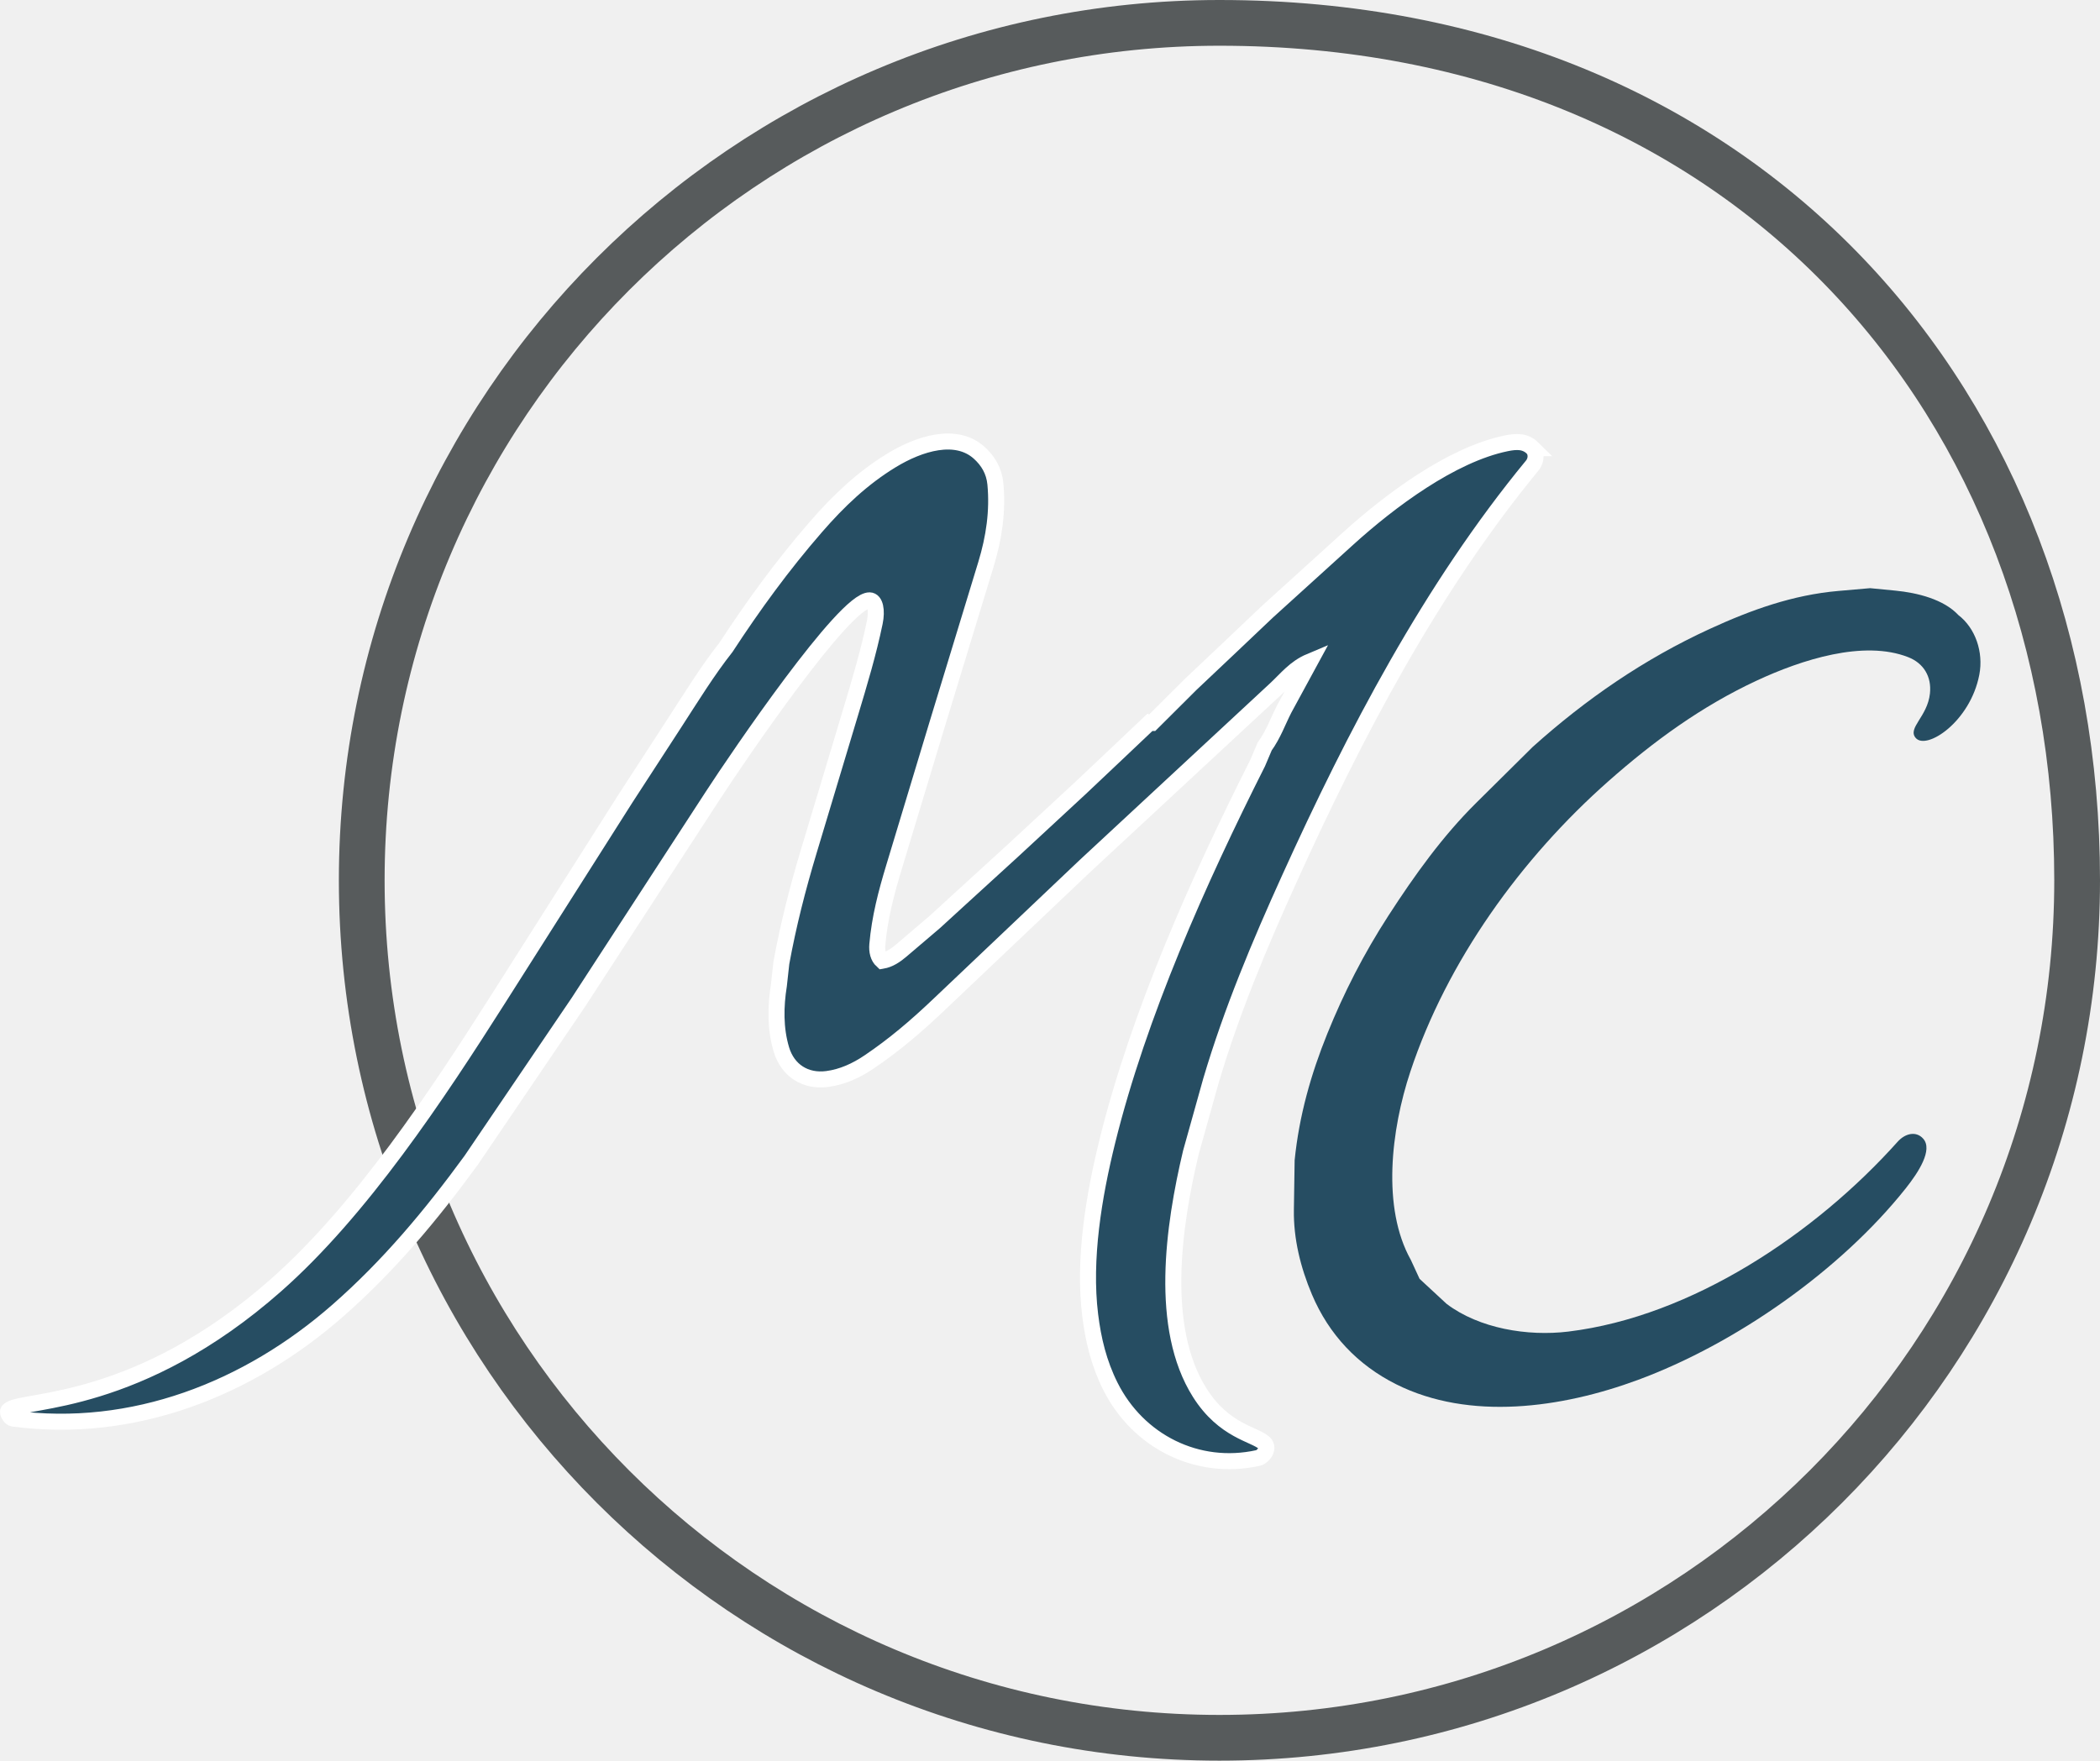
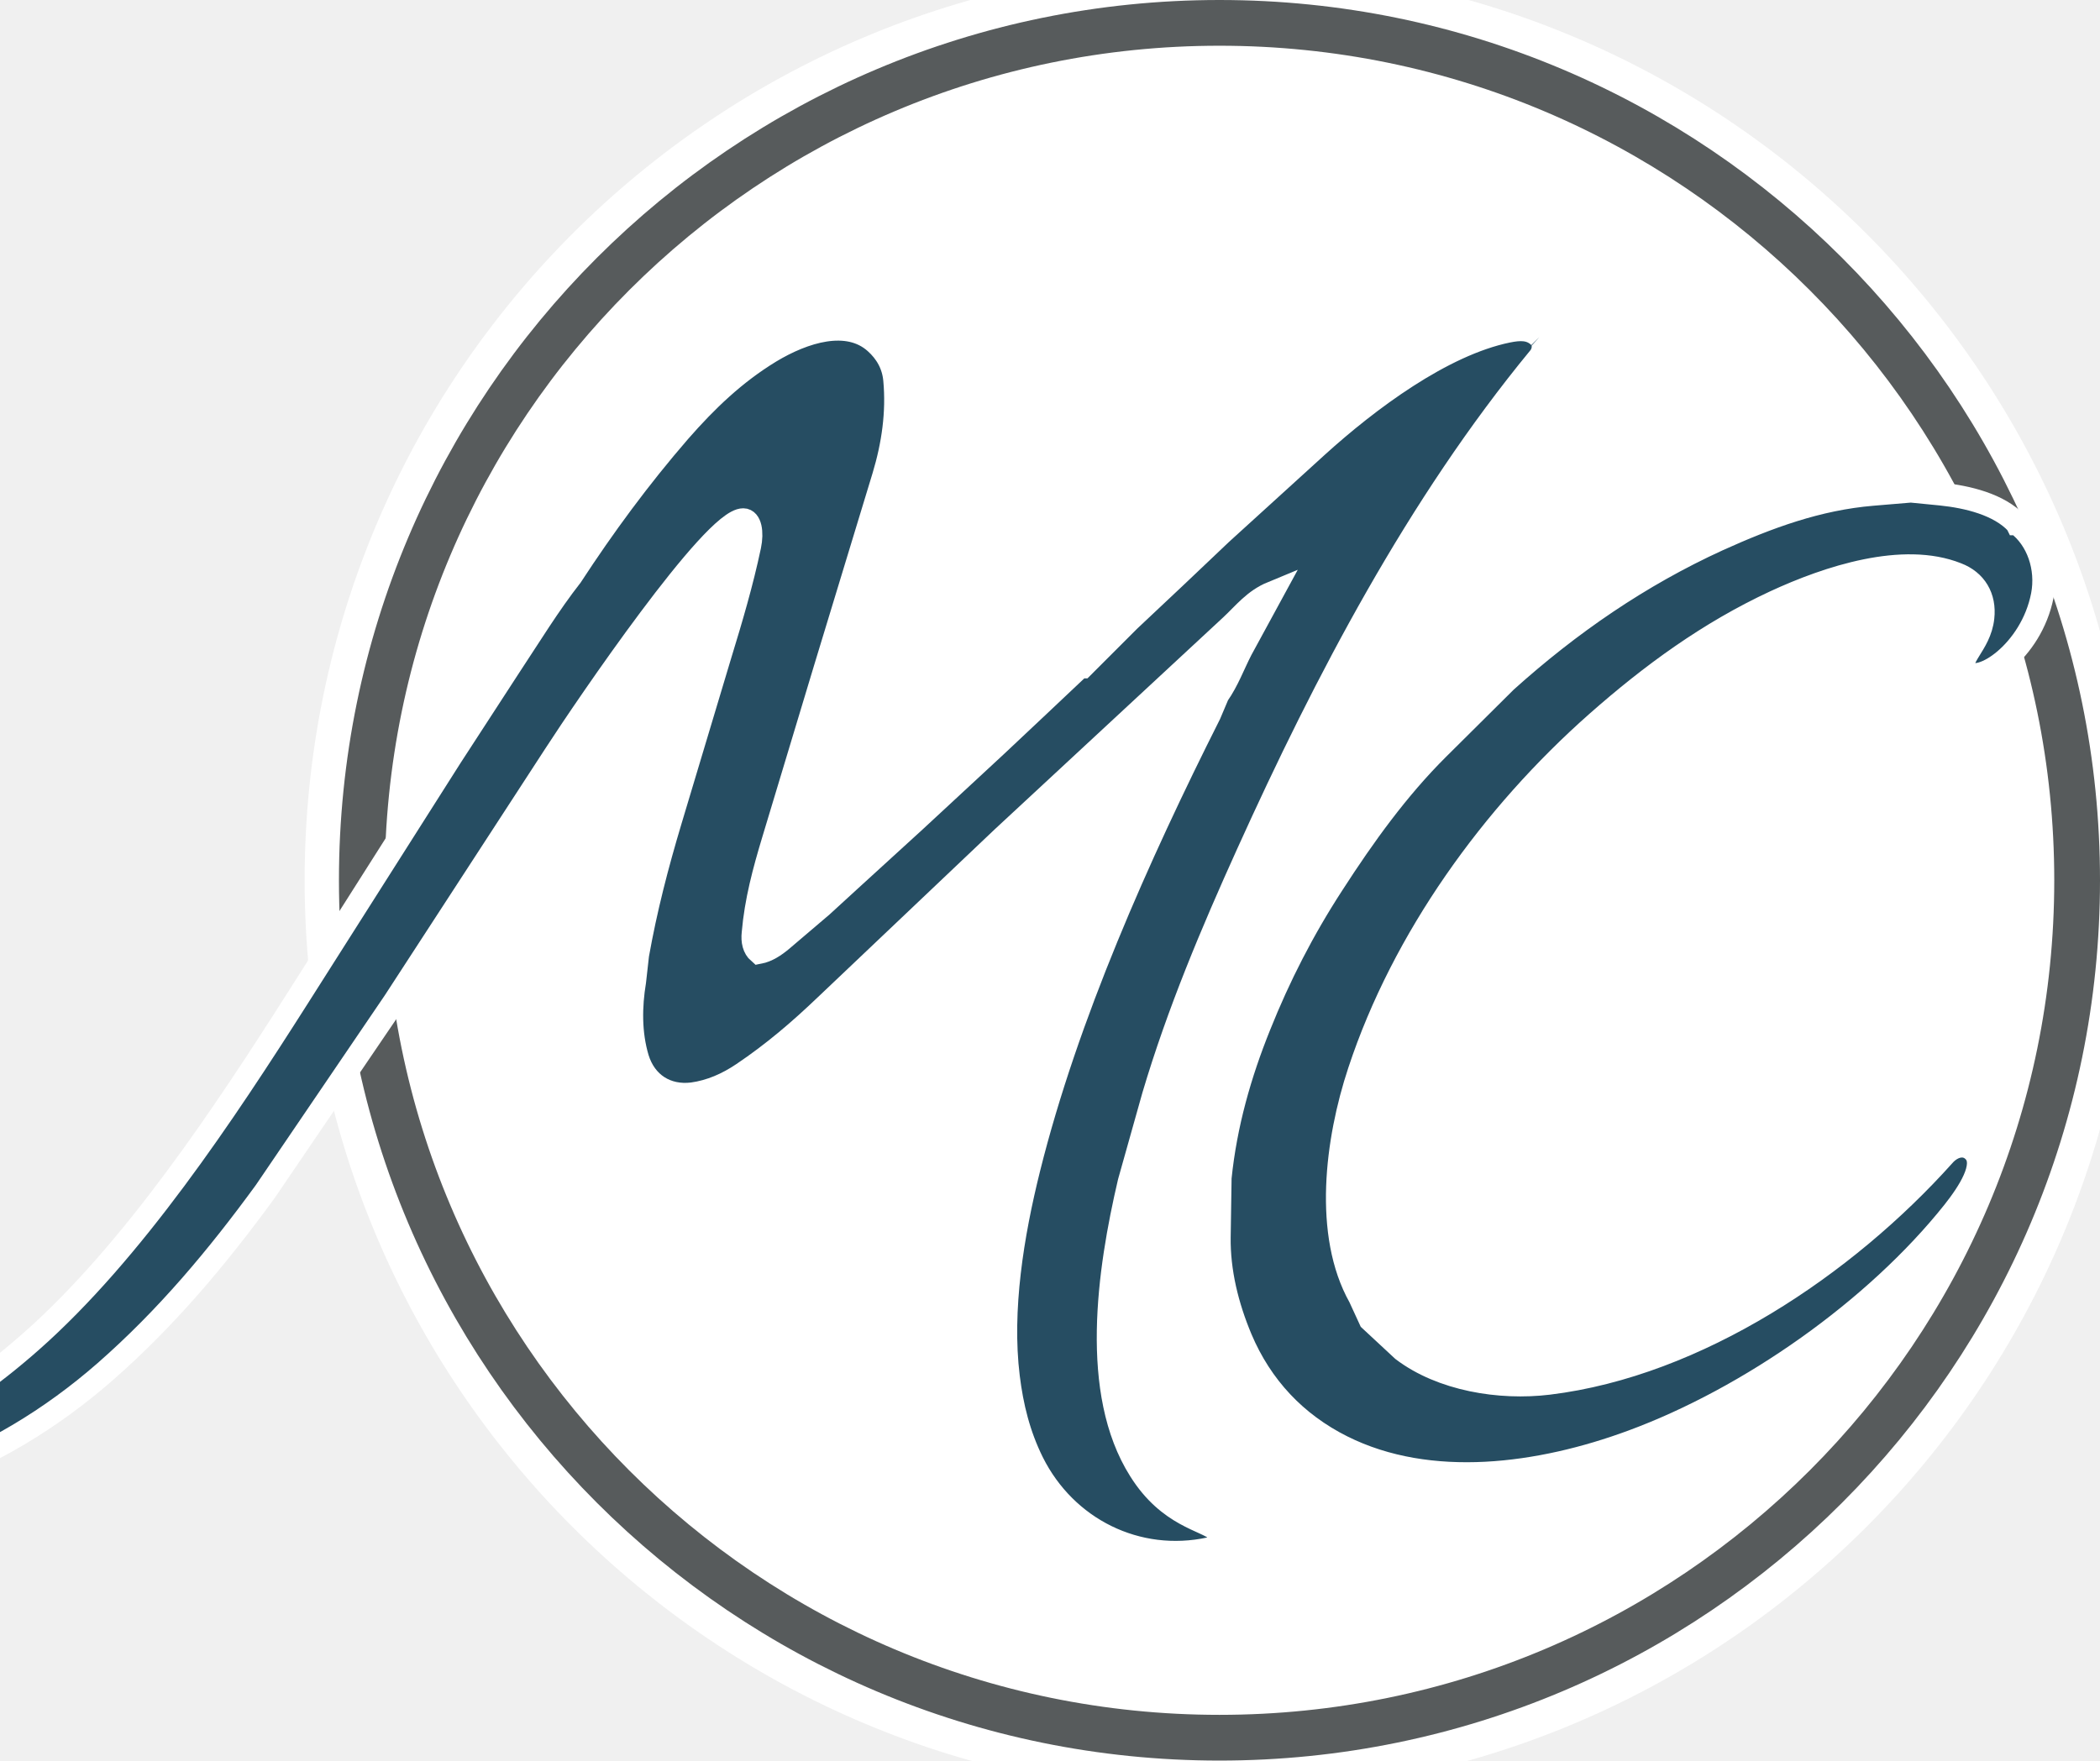
- <svg xmlns="http://www.w3.org/2000/svg" id="Capa_2" data-name="Capa 2" viewBox="0 0 918.16 770">
+ <svg xmlns="http://www.w3.org/2000/svg" id="Capa_2" version="1.1" viewBox="0 0 918.2 770">
  <defs>
    <style>
-       .cls-1 {
-         stroke: #fff;
-         stroke-width: 7px;
+       .st0 {
+         stroke: #575b5c;
+         stroke-width: 20px;
      }

-       .cls-1, .cls-2 {
-         fill: #264d62;
+       .st0, .st1 {
+         fill: #fff;
      }

-       .cls-1, .cls-3 {
+       .st0, .st2 {
        stroke-miterlimit: 10;
      }

-       .cls-3 {
-         fill: none;
-         stroke: #575b5c;
-         stroke-width: 20px;
+       .st2 {
+         fill: #264d62;
+         stroke: #fff;
+         stroke-width: 10px;
      }
    </style>
  </defs>
-   <g id="Capa_1-2" data-name="Capa 1">
-     <path class="cls-3" d="M908.16,385c0,207.11-167.89,375-375,375s-375-167.89-375-375S326.06,10,533.16,10c231.11,0,375,167.89,375,375Z" />
-     <path class="cls-2" d="M856.22,268.97c-6.44-6.89-17.89-9.73-27.56-10.67l-11-1.07-13.87,1.21c-19.96,1.74-38.09,8.26-56.31,16.63-28.56,13.13-53.97,30.59-77.34,51.57l-24.68,24.45c-14.74,14.6-26.92,31.59-38.44,49.4-10.79,16.68-19.46,33.68-26.69,51.56-7.12,17.6-12.33,35.88-14.29,55.38l-.33,21.74c-.19,12.53,2.88,25.11,7.9,36.97,7.4,17.48,19.92,30.8,36.87,39.28,32.01,16.01,72.24,10.41,105.57-1.9,42.88-15.83,88.68-47.97,117.12-83.74,5.69-7.15,12-16.94,7.69-21.79-3.09-3.48-7.88-2.35-11.18,1.34-35.88,40.1-89.89,76.44-143.98,83.02-17.84,2.17-38.98-1.35-53.19-12.1l-11.85-10.97-3.81-8.26c-12.78-22.8-8.63-56.97-.24-82.28,16.04-48.38,48.41-93.3,86.61-127.08,19.86-17.56,40.75-32.78,64.83-44,19.63-9.14,46.76-17.91,66.27-10.25,6.75,2.65,10.27,8.51,9.49,15.87-1.07,10.2-9.98,15.13-6.21,19.47,4.72,5.42,23.81-7.03,27.79-27.65,1.92-9.95-1.74-20.45-9.18-26.13Z" />
-     <path class="cls-1" d="M670.1,196c-3.21-3.16-7.07-3.04-11.61-2.1-23.86,4.92-50.83,25.09-69.28,41.82l-35.11,31.85-16.44,15.6-16.97,16.04-17.03,16.97c-.29,0-.72.05-1.1-.08l-14.88,14.1-15.45,14.6-29.56,27.38-24.02,21.94-9.94,9.1-14.57,12.41c-2.64,2.25-5.32,4.04-8.43,4.56-1.76-1.61-2.38-4.19-2.13-7.06,1.03-11.74,3.86-22.54,7.26-33.78l19.03-62.98,21.21-69.58c3.55-11.63,5.24-23.27,4.12-35.17-.54-5.74-3.25-10.19-7.15-13.67-10.06-8.97-25.91-4.13-38.28,3.41-12.77,7.79-23.12,17.68-32.98,29.02-14.6,16.79-27.45,34.44-39.38,52.72-8.09,10.26-15.15,21.77-22.58,33.22l-21.28,32.77-55.49,87.44c-26.99,42.53-60.27,92.77-97.42,125.56-59.79,52.78-109.36,49.78-116.16,54.24-.61.4-1.1.59-.97,1.43.11.7,1.13,2.48,2.17,2.62,52.24,6.95,102.65-12.68,142-47.2,22.34-19.6,40.76-41.67,58.3-65.71l46.96-69.24,58.6-90.13c11.34-17.45,57.73-85.66,68.65-85.55,2.49.03,3.35,4.41,2.28,9.63-2.78,13.44-6.69,26.39-10.79,40.04l-18.02,59.95c-4.92,16.36-8.98,32.22-12.04,48.97l-1.07,9.74c-1.46,9.13-1.67,18.92,1.09,28.12,2.76,9.19,10.51,14.13,20.01,12.89,6.61-.86,12.68-3.64,18.29-7.43,11.01-7.43,20.51-15.54,30.31-24.85l64.17-60.91,83.29-77.34c4.82-4.48,8.44-9.31,15.08-12.1l-11.31,20.81c-2.83,5.54-4.77,11.21-8.55,16.41l-3.01,7.1c-26.03,51.66-52.05,110.02-65.75,165.48-5.96,24.13-10.52,51.55-7.53,76.04,1.32,10.75,3.79,21.08,8.83,31.15,12.11,24.18,38.06,37.24,64.57,31.38,1.41-.31,2.58-1.71,3.07-2.51.8-1.29.85-2.95-.38-4.08-4.18-3.86-17.56-5.09-28.21-22-17.87-28.35-11.53-72.63-3.86-104.96l8.79-31.43c9.06-30.58,21.27-59.62,34.26-88.29,28.55-63.03,61.95-126.96,106.18-180.71,2.18-2.65,1.75-6.1.18-7.65Z" />
-   </g>
+   <circle class="st1" cx="533.2" cy="385" r="400" />
+   <path class="st0" d="M908.2,385c0,207.1-167.9,375-375,375s-375-167.9-375-375S326.1,10,533.2,10s375,167.9,375,375Z" />
+   <path class="st2" d="M881.8,228.9c-7.7-8.3-21.5-11.6-33.1-12.8l-13.2-1.3-16.7,1.4c-24,2-45.7,10-67.6,19.9-34.3,15.7-64.8,36.7-92.8,61.9l-29.6,29.4c-17.6,17.5-32.3,37.9-46.1,59.3-13,20-23.4,40.4-32,61.9-8.5,21.1-14.8,43.1-17.2,66.5l-.4,26c-.2,15,3.5,30.1,9.5,44.4,8.9,21,23.9,37,44.3,47.2,38.4,19.2,86.6,12.5,126.7-2.3,51.5-19,106.4-57.6,140.5-100.4,6.8-8.6,14.4-20.3,9.2-26.2-3.7-4.2-9.5-2.9-13.4,1.6-43.1,48.1-107.9,91.7-172.8,99.6-21.4,2.6-46.8-1.6-63.8-14.5l-14.2-13.2-4.6-10c-15.4-27.4-10.3-68.4-.2-98.8,19.2-58.1,58.1-112,103.9-152.5,23.9-21.1,49-39.4,77.8-52.8,23.5-10.9,56.2-21.5,79.6-12.2,8.2,3.1,12.4,10.2,11.4,19.1-1.3,12.2-12,18.1-7.4,23.4,5.6,6.5,28.6-8.4,33.4-33.1,2.3-12-2-24.6-11-31.3h-.1Z" />
+   <path class="st2" d="M673.1,147.4c-3.8-3.8-8.5-3.6-13.9-2.5-28.7,5.9-61,30.1-83.2,50.2l-42.1,38.3-19.7,18.7-20.4,19.2-20.4,20.4h-1.3l-17.9,16.9-18.6,17.5-35.5,32.9-28.8,26.3-11.9,10.9-17.5,14.9c-3.1,2.6-6.4,4.8-10.1,5.5-2.2-1.9-2.9-5-2.5-8.5,1.2-14,4.7-27,8.8-40.6l22.8-75.6,25.4-83.5c4.2-13.9,6.2-28,4.9-42.2-.6-6.8-3.8-12.2-8.5-16.4-12.1-10.8-31.1-4.9-46,4.1-15.4,9.4-27.7,21.2-39.6,34.8-17.5,20.2-33,41.3-47.3,63.2-9.7,12.4-18.1,26.2-27.1,39.8l-25.6,39.4-66.6,104.9c-32.4,51-72.4,111.4-116.9,150.7-71.8,63.4-131.3,59.8-139.4,65-.7.5-1.3.7-1.2,1.7.1.8,1.3,3,2.6,3.1,62.6,8.4,123.1-15.2,170.4-56.6,26.8-23.5,49-50,70-78.8l56.4-83,70.3-108.1c13.6-21,69.2-102.8,82.3-102.7,3,0,4.1,5.3,2.8,11.5-3.4,16.1-8,31.7-13,48l-21.6,72c-5.9,19.7-10.8,38.6-14.4,58.8l-1.3,11.6c-1.8,10.9-2,22.7,1.3,33.7,3.4,11,12.6,16.9,24,15.5,7.9-1.1,15.2-4.3,22-8.9,13.2-8.9,24.6-18.6,36.4-29.9l77-73.1,100-92.8c5.8-5.4,10.1-11.2,18.1-14.5l-13.6,25c-3.4,6.6-5.8,13.4-10.2,19.7l-3.6,8.5c-31.2,62-62.4,132-79,198.6-7.2,28.9-12.6,61.8-9,91.2,1.6,13,4.6,25.3,10.6,37.4,14.5,29,45.7,44.6,77.5,37.7,1.7-.4,3.1-2,3.7-3,1-1.6,1-3.6-.5-4.9-5-4.7-21.1-6.1-33.8-26.4-21.5-34-13.8-87.1-4.7-126l10.6-37.7c10.9-36.7,25.6-71.5,41.2-106,34.2-75.6,74.4-152.4,127.4-216.8,2.6-3.1,2.2-7.3.2-9.1h-.1Z" />
</svg>
